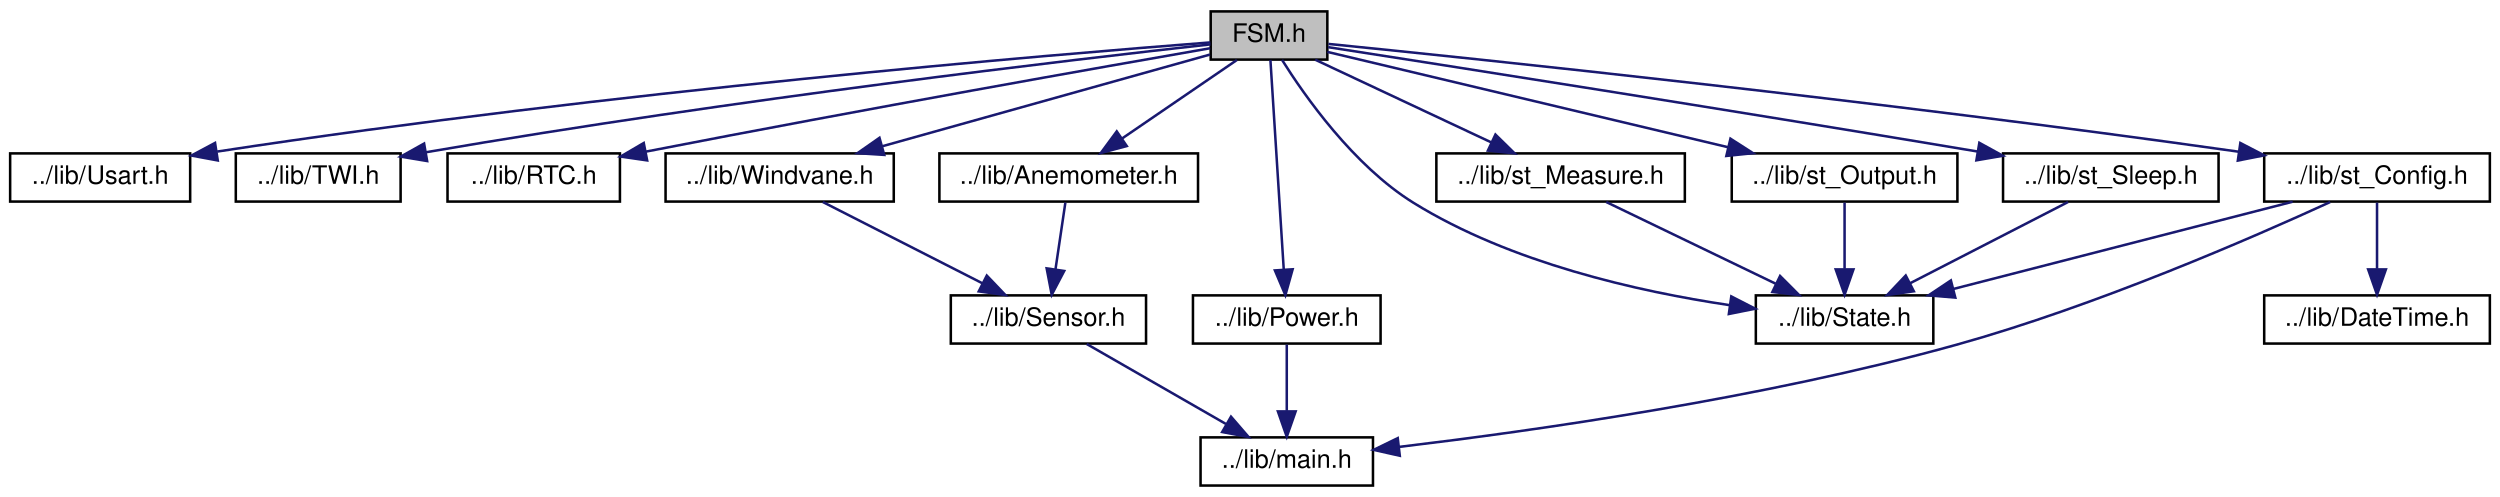
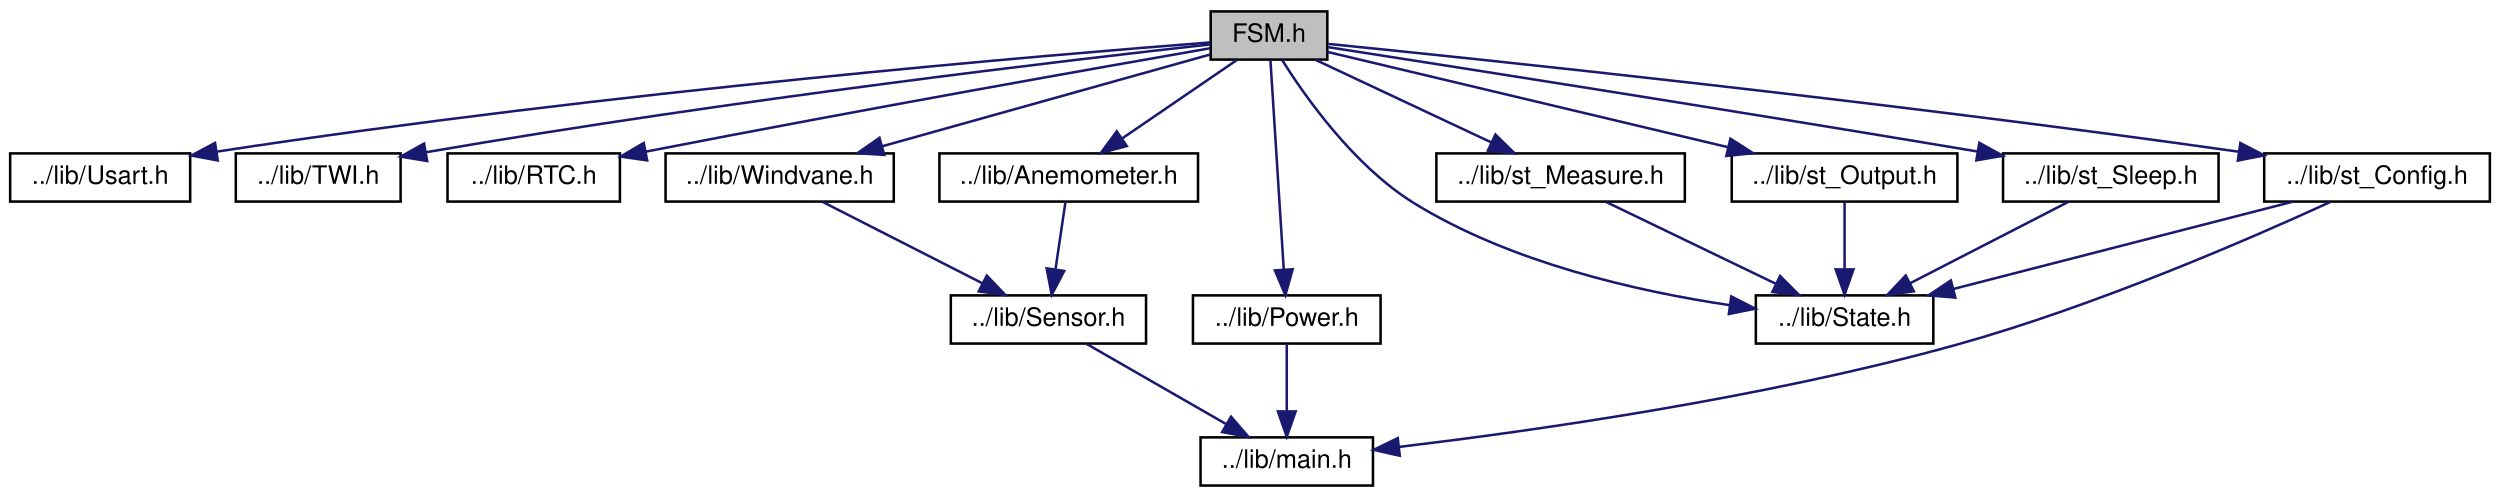
<svg xmlns="http://www.w3.org/2000/svg" xmlns:xlink="http://www.w3.org/1999/xlink" width="986pt" height="196pt" viewBox="0.00 0.00 986.00 196.00">
  <g id="graph0" class="graph" transform="scale(1 1) rotate(0) translate(4 192)">
    <g id="node1" class="node">
      <polygon fill="#bfbfbf" stroke="black" points="473.5,-168.5 473.5,-187.5 519.5,-187.5 519.5,-168.5 473.5,-168.5" />
      <text text-anchor="middle" x="496.5" y="-175.5" font-family="Helvetica,sans-Serif" font-size="10.00">FSM.h</text>
    </g>
    <g id="node2" class="node">
      <g id="a_node2">
        <a xlink:href="_usart_8h.html" target="_top" xlink:title="This is the uart library for the atmega1284p. ">
          <polygon fill="none" stroke="black" points="0,-112.5 0,-131.5 71,-131.5 71,-112.5 0,-112.5" />
          <text text-anchor="middle" x="35.5" y="-119.5" font-family="Helvetica,sans-Serif" font-size="10.00">../lib/Usart.h</text>
        </a>
      </g>
    </g>
    <g id="edge1" class="edge">
      <path fill="none" stroke="midnightblue" d="M473.345,-175.272C411.391,-170.487 236.524,-155.915 81.64,-132.219" />
      <polygon fill="midnightblue" stroke="midnightblue" points="81.886,-128.715 71.468,-130.645 80.816,-135.633 81.886,-128.715" />
    </g>
    <g id="node3" class="node">
      <g id="a_node3">
        <a xlink:href="_t_w_i_8h.html" target="_top" xlink:title="Brief description of file. ">
          <polygon fill="none" stroke="black" points="89,-112.5 89,-131.5 154,-131.5 154,-112.5 89,-112.5" />
          <text text-anchor="middle" x="121.5" y="-119.5" font-family="Helvetica,sans-Serif" font-size="10.00">../lib/TWI.h</text>
        </a>
      </g>
    </g>
    <g id="edge2" class="edge">
      <path fill="none" stroke="midnightblue" d="M473.394,-174.497C420.545,-168.639 286.616,-153.053 163.95,-131.951" />
      <polygon fill="midnightblue" stroke="midnightblue" points="164.463,-128.487 154.011,-130.224 163.265,-135.384 164.463,-128.487" />
    </g>
    <g id="node4" class="node">
      <g id="a_node4">
        <a xlink:href="_r_t_c_8h.html" target="_top" xlink:title="The RTC class regroup methods and parameters to use the Real Time Clock : pcf8563. ">
          <polygon fill="none" stroke="black" points="172.5,-112.5 172.5,-131.5 240.5,-131.5 240.5,-112.5 172.5,-112.5" />
          <text text-anchor="middle" x="206.5" y="-119.5" font-family="Helvetica,sans-Serif" font-size="10.00">../lib/RTC.h</text>
        </a>
      </g>
    </g>
    <g id="edge3" class="edge">
      <path fill="none" stroke="midnightblue" d="M473.306,-172.983C431.085,-165.625 338.633,-149.31 250.627,-132.182" />
      <polygon fill="midnightblue" stroke="midnightblue" points="251.237,-128.735 240.751,-130.253 249.895,-135.605 251.237,-128.735" />
    </g>
    <g id="node5" class="node">
      <g id="a_node5">
        <a xlink:href="_windvane_8h.html" target="_top" xlink:title="Brief description of file. ">
          <polygon fill="none" stroke="black" points="258.5,-112.5 258.5,-131.5 348.5,-131.5 348.5,-112.5 258.5,-112.5" />
          <text text-anchor="middle" x="303.5" y="-119.5" font-family="Helvetica,sans-Serif" font-size="10.00">../lib/Windvane.h</text>
        </a>
      </g>
    </g>
    <g id="edge4" class="edge">
      <path fill="none" stroke="midnightblue" d="M473.22,-170.486C441.216,-161.532 383.148,-145.285 343.955,-134.319" />
      <polygon fill="midnightblue" stroke="midnightblue" points="344.752,-130.908 334.179,-131.584 342.866,-137.649 344.752,-130.908" />
    </g>
    <g id="node8" class="node">
      <g id="a_node8">
        <a xlink:href="_anemometer_8h.html" target="_top" xlink:title="Brief description of file. ">
          <polygon fill="none" stroke="black" points="366.5,-112.5 366.5,-131.5 468.5,-131.5 468.5,-112.5 366.5,-112.5" />
          <text text-anchor="middle" x="417.5" y="-119.5" font-family="Helvetica,sans-Serif" font-size="10.00">../lib/Anemometer.h</text>
        </a>
      </g>
    </g>
    <g id="edge7" class="edge">
      <path fill="none" stroke="midnightblue" d="M483.807,-168.324C471.599,-159.979 452.922,-147.212 438.497,-137.352" />
      <polygon fill="midnightblue" stroke="midnightblue" points="440.392,-134.408 430.161,-131.655 436.442,-140.187 440.392,-134.408" />
    </g>
    <g id="node9" class="node">
      <g id="a_node9">
        <a xlink:href="_power_8h.html" target="_top" xlink:title="../lib/Power.h">
          <polygon fill="none" stroke="black" points="466.5,-56.5 466.5,-75.5 540.5,-75.5 540.5,-56.5 466.5,-56.5" />
          <text text-anchor="middle" x="503.5" y="-63.5" font-family="Helvetica,sans-Serif" font-size="10.00">../lib/Power.h</text>
        </a>
      </g>
    </g>
    <g id="edge9" class="edge">
      <path fill="none" stroke="midnightblue" d="M497.049,-168.368C498.179,-150.617 500.785,-109.666 502.317,-85.597" />
      <polygon fill="midnightblue" stroke="midnightblue" points="505.811,-85.793 502.953,-75.591 498.825,-85.349 505.811,-85.793" />
    </g>
    <g id="node10" class="node">
      <g id="a_node10">
        <a xlink:href="_state_8h.html" target="_top" xlink:title="Brief description of file. ">
          <polygon fill="none" stroke="black" points="688.5,-56.5 688.5,-75.5 758.5,-75.5 758.5,-56.5 688.5,-56.5" />
          <text text-anchor="middle" x="723.5" y="-63.5" font-family="Helvetica,sans-Serif" font-size="10.00">../lib/State.h</text>
        </a>
      </g>
    </g>
    <g id="edge11" class="edge">
      <path fill="none" stroke="midnightblue" d="M501.632,-168.377C510.433,-154.356 529.771,-126.706 553.5,-112 591.645,-88.359 642.032,-77.031 678.027,-71.67" />
      <polygon fill="midnightblue" stroke="midnightblue" points="678.817,-75.094 688.24,-70.251 677.853,-68.16 678.817,-75.094" />
    </g>
    <g id="node11" class="node">
      <g id="a_node11">
        <a xlink:href="st___config_8h.html" target="_top" xlink:title="../lib/st_Config.h">
          <polygon fill="none" stroke="black" points="889,-112.5 889,-131.5 978,-131.5 978,-112.5 889,-112.5" />
          <text text-anchor="middle" x="933.5" y="-119.5" font-family="Helvetica,sans-Serif" font-size="10.00">../lib/st_Config.h</text>
        </a>
      </g>
    </g>
    <g id="edge12" class="edge">
      <path fill="none" stroke="midnightblue" d="M519.931,-174.679C578.582,-168.78 736.647,-152.328 878.788,-132.185" />
      <polygon fill="midnightblue" stroke="midnightblue" points="879.588,-135.607 888.993,-130.729 878.599,-128.677 879.588,-135.607" />
    </g>
-     <g id="node13" class="node">
-       <g id="a_node13">
+     <g id="node12" class="node">
+       <g id="a_node12">
        <a xlink:href="st___measure_8h.html" target="_top" xlink:title="../lib/st_Measure.h">
          <polygon fill="none" stroke="black" points="562.5,-112.5 562.5,-131.5 660.5,-131.5 660.5,-112.5 562.5,-112.5" />
          <text text-anchor="middle" x="611.5" y="-119.5" font-family="Helvetica,sans-Serif" font-size="10.00">../lib/st_Measure.h</text>
        </a>
      </g>
    </g>
-     <g id="edge16" class="edge">
+     <g id="edge15" class="edge">
      <path fill="none" stroke="midnightblue" d="M514.722,-168.444C533.396,-159.675 562.656,-145.935 584.117,-135.858" />
      <polygon fill="midnightblue" stroke="midnightblue" points="585.799,-138.935 593.363,-131.516 582.824,-132.599 585.799,-138.935" />
    </g>
-     <g id="node14" class="node">
-       <g id="a_node14">
+     <g id="node13" class="node">
+       <g id="a_node13">
        <a xlink:href="st___output_8h.html" target="_top" xlink:title="../lib/st_Output.h">
          <polygon fill="none" stroke="black" points="679,-112.5 679,-131.5 768,-131.5 768,-112.5 679,-112.5" />
          <text text-anchor="middle" x="723.5" y="-119.5" font-family="Helvetica,sans-Serif" font-size="10.00">../lib/st_Output.h</text>
        </a>
      </g>
    </g>
-     <g id="edge18" class="edge">
+     <g id="edge17" class="edge">
      <path fill="none" stroke="midnightblue" d="M519.515,-171.525C556.451,-162.739 629.665,-145.322 677.59,-133.921" />
      <polygon fill="midnightblue" stroke="midnightblue" points="678.492,-137.304 687.411,-131.585 676.872,-130.494 678.492,-137.304" />
    </g>
-     <g id="node15" class="node">
-       <g id="a_node15">
+     <g id="node14" class="node">
+       <g id="a_node14">
        <a xlink:href="st___sleep_8h.html" target="_top" xlink:title="../lib/st_Sleep.h">
          <polygon fill="none" stroke="black" points="786,-112.5 786,-131.5 871,-131.5 871,-112.5 786,-112.5" />
          <text text-anchor="middle" x="828.5" y="-119.5" font-family="Helvetica,sans-Serif" font-size="10.00">../lib/st_Sleep.h</text>
        </a>
      </g>
    </g>
-     <g id="edge20" class="edge">
+     <g id="edge19" class="edge">
      <path fill="none" stroke="midnightblue" d="M519.835,-173.391C566.468,-166.153 674.728,-149.21 775.856,-132.257" />
      <polygon fill="midnightblue" stroke="midnightblue" points="776.65,-135.673 785.932,-130.564 775.49,-128.77 776.65,-135.673" />
    </g>
    <g id="node6" class="node">
      <g id="a_node6">
        <a xlink:href="_sensor_8h.html" target="_top" xlink:title="This class is the base class of sensor. ">
          <polygon fill="none" stroke="black" points="371,-56.5 371,-75.5 448,-75.5 448,-56.5 371,-56.5" />
          <text text-anchor="middle" x="409.5" y="-63.5" font-family="Helvetica,sans-Serif" font-size="10.00">../lib/Sensor.h</text>
        </a>
      </g>
    </g>
    <g id="edge5" class="edge">
      <path fill="none" stroke="midnightblue" d="M320.531,-112.324C337.53,-103.664 363.876,-90.242 383.493,-80.249" />
      <polygon fill="midnightblue" stroke="midnightblue" points="385.19,-83.312 392.512,-75.654 382.012,-77.075 385.19,-83.312" />
    </g>
    <g id="node7" class="node">
      <g id="a_node7">
        <a xlink:href="main_8h.html" target="_top" xlink:title="The main.h file regroup global constant declaration. ">
          <polygon fill="none" stroke="black" points="469.5,-0.5 469.5,-19.5 537.5,-19.5 537.5,-0.5 469.5,-0.5" />
          <text text-anchor="middle" x="503.5" y="-7.5" font-family="Helvetica,sans-Serif" font-size="10.00">../lib/main.h</text>
        </a>
      </g>
    </g>
    <g id="edge6" class="edge">
      <path fill="none" stroke="midnightblue" d="M424.603,-56.324C439.403,-47.822 462.194,-34.729 479.482,-24.797" />
      <polygon fill="midnightblue" stroke="midnightblue" points="481.507,-27.671 488.435,-19.654 478.02,-21.601 481.507,-27.671" />
    </g>
    <g id="edge8" class="edge">
      <path fill="none" stroke="midnightblue" d="M416.179,-112.083C415.119,-104.927 413.594,-94.635 412.269,-85.691" />
      <polygon fill="midnightblue" stroke="midnightblue" points="415.724,-85.13 410.796,-75.751 408.8,-86.156 415.724,-85.13" />
    </g>
    <g id="edge10" class="edge">
      <path fill="none" stroke="midnightblue" d="M503.5,-56.083C503.5,-49.006 503.5,-38.861 503.5,-29.986" />
      <polygon fill="midnightblue" stroke="midnightblue" points="507,-29.751 503.5,-19.751 500,-29.751 507,-29.751" />
    </g>
    <g id="edge13" class="edge">
      <path fill="none" stroke="midnightblue" d="M915.007,-112.311C884.791,-98.448 822.668,-71.329 767.5,-56 691.695,-34.937 600.755,-22.058 547.81,-15.746" />
      <polygon fill="midnightblue" stroke="midnightblue" points="548.082,-12.254 537.744,-14.571 547.271,-19.207 548.082,-12.254" />
    </g>
-     <g id="edge15" class="edge">
+     <g id="edge14" class="edge">
      <path fill="none" stroke="midnightblue" d="M900.225,-112.444C864.052,-103.142 806.123,-88.246 766.519,-78.062" />
      <polygon fill="midnightblue" stroke="midnightblue" points="767.176,-74.617 756.619,-75.516 765.433,-81.397 767.176,-74.617" />
    </g>
-     <g id="node12" class="node">
-       <g id="a_node12">
-         <a xlink:href="_date_time_8h.html" target="_top" xlink:title="This file declare the DateTime class. ">
-           <polygon fill="none" stroke="black" points="889,-56.5 889,-75.5 978,-75.5 978,-56.5 889,-56.5" />
-           <text text-anchor="middle" x="933.5" y="-63.5" font-family="Helvetica,sans-Serif" font-size="10.00">../lib/DateTime.h</text>
-         </a>
-       </g>
-     </g>
-     <g id="edge14" class="edge">
-       <path fill="none" stroke="midnightblue" d="M933.5,-112.083C933.5,-105.006 933.5,-94.861 933.5,-85.987" />
-       <polygon fill="midnightblue" stroke="midnightblue" points="937,-85.751 933.5,-75.751 930,-85.751 937,-85.751" />
-     </g>
-     <g id="edge17" class="edge">
+     <g id="edge16" class="edge">
      <path fill="none" stroke="midnightblue" d="M629.495,-112.324C647.538,-103.625 675.547,-90.12 696.303,-80.113" />
      <polygon fill="midnightblue" stroke="midnightblue" points="698.062,-83.15 705.55,-75.654 695.022,-76.845 698.062,-83.15" />
    </g>
-     <g id="edge19" class="edge">
+     <g id="edge18" class="edge">
      <path fill="none" stroke="midnightblue" d="M723.5,-112.083C723.5,-105.006 723.5,-94.861 723.5,-85.987" />
      <polygon fill="midnightblue" stroke="midnightblue" points="727,-85.751 723.5,-75.751 720,-85.751 727,-85.751" />
    </g>
-     <g id="edge21" class="edge">
+     <g id="edge20" class="edge">
      <path fill="none" stroke="midnightblue" d="M811.63,-112.324C794.791,-103.664 768.693,-90.242 749.262,-80.249" />
      <polygon fill="midnightblue" stroke="midnightblue" points="750.822,-77.115 740.328,-75.654 747.62,-83.341 750.822,-77.115" />
    </g>
  </g>
</svg>
